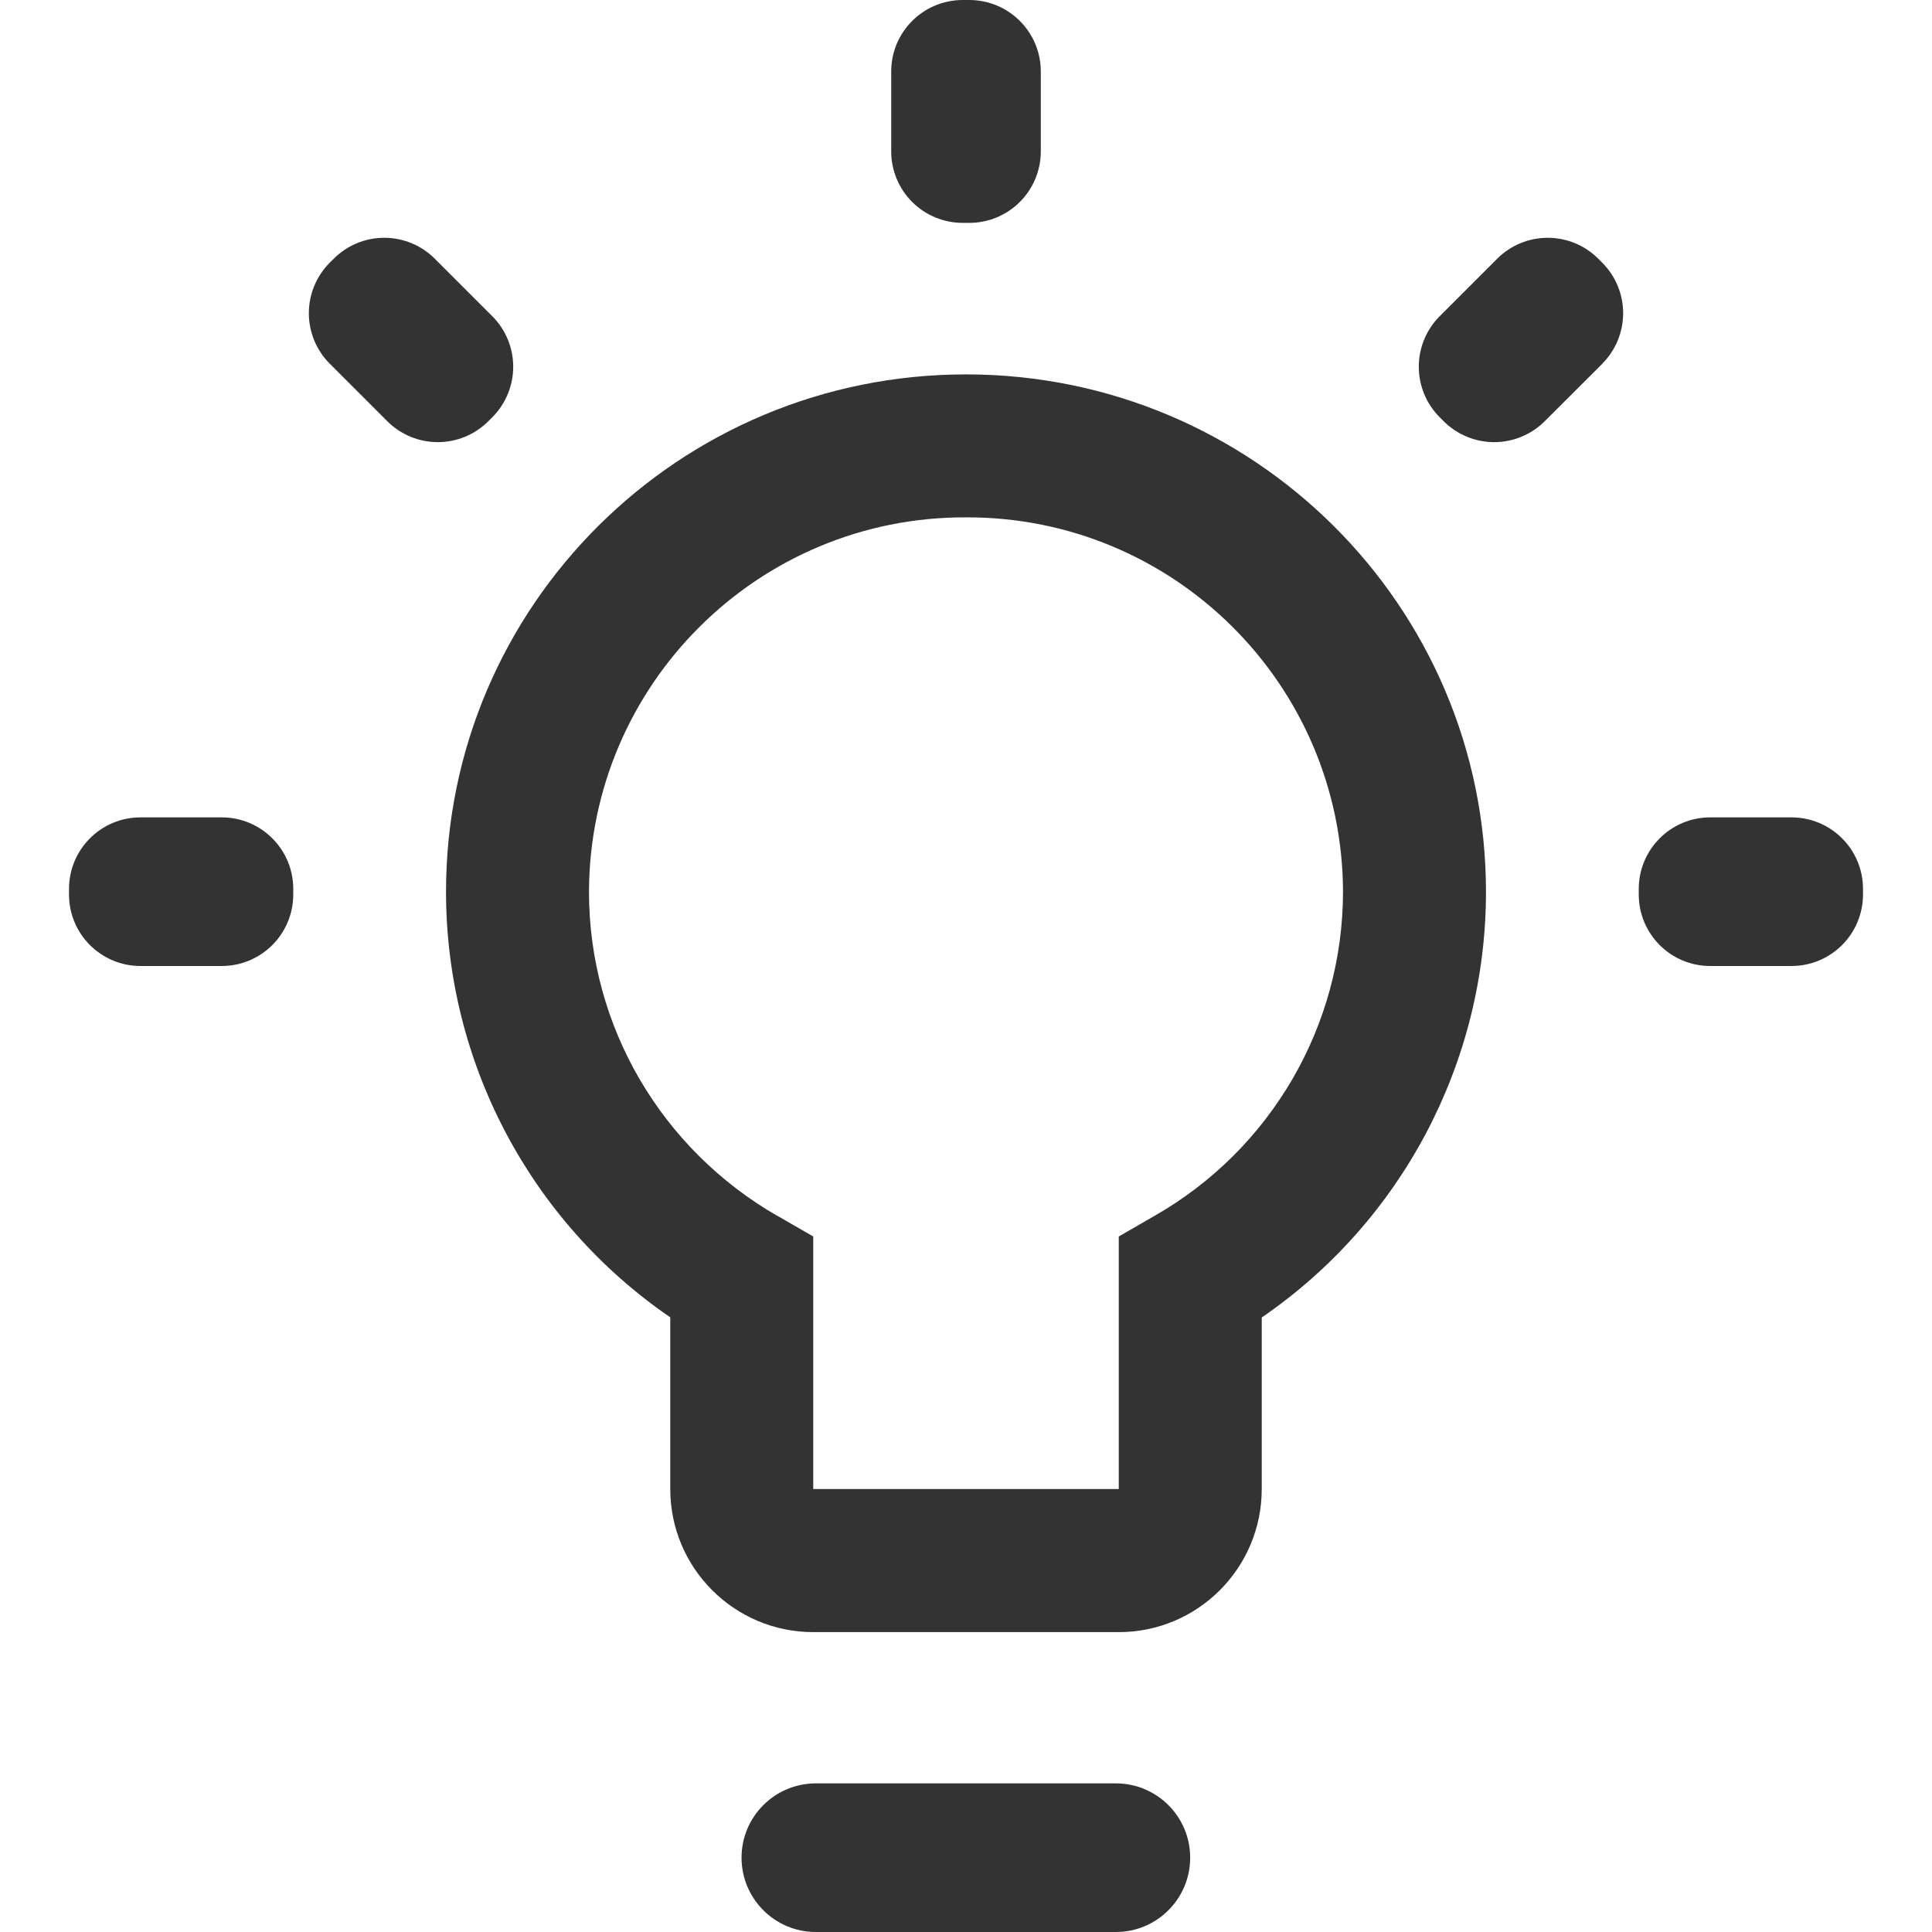
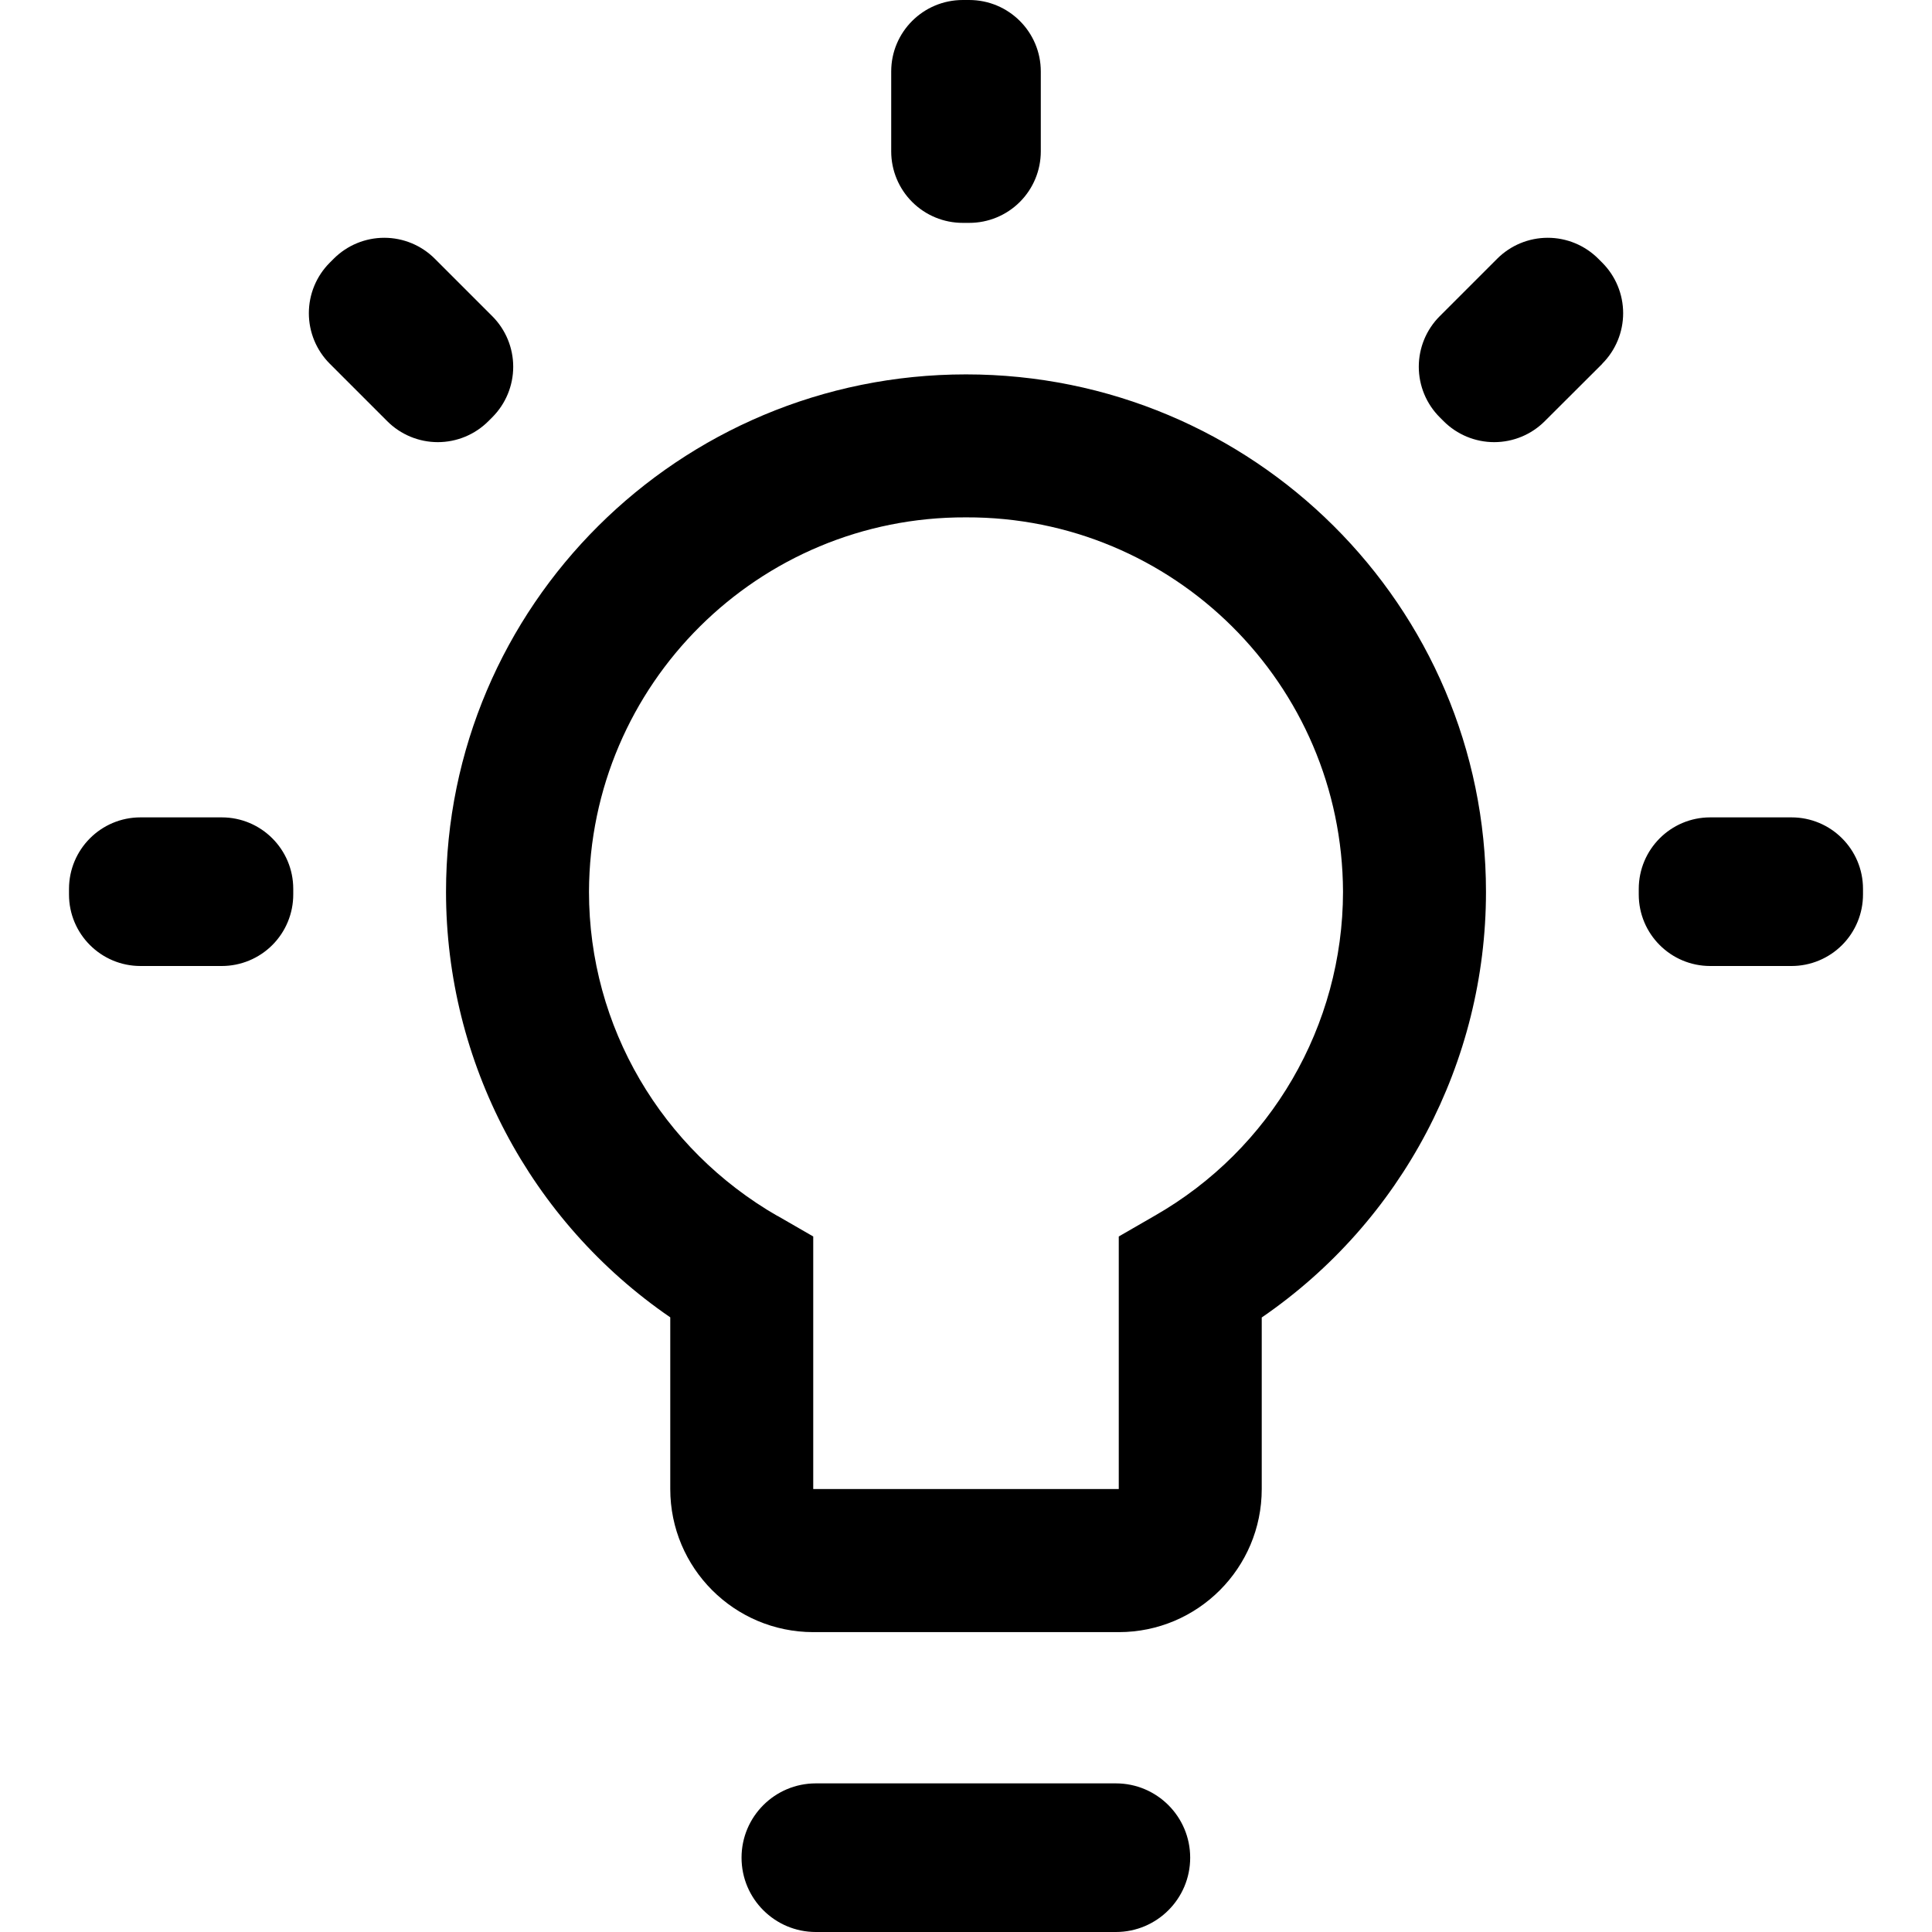
- <svg xmlns="http://www.w3.org/2000/svg" t="1639707753630" class="icon" viewBox="0 0 1024 1024" version="1.1" p-id="18090" width="48" height="48">
+ <svg xmlns="http://www.w3.org/2000/svg" t="1640679614065" class="icon" viewBox="0 0 1024 1024" version="1.1" p-id="2411" width="32" height="32">
  <defs>
    <style type="text/css" />
  </defs>
-   <path d="M412.014 644.389l19.017 10.971v133.851h161.938V655.36l19.017-10.971a197.998 197.998 0 0 0 99.84-171.739A199.095 199.095 0 0 0 512 274.213a199.095 199.095 0 0 0-199.826 198.437c0 71.607 38.546 136.485 99.84 171.813zM236.398 472.722c0-151.552 123.392-274.286 275.602-274.286 152.137 0 275.602 122.734 275.602 274.286a273.554 273.554 0 0 1-118.857 225.573v90.917c0 41.911-33.938 75.849-75.776 75.849H431.031a75.849 75.849 0 0 1-75.776-75.849V698.222a273.554 273.554 0 0 1-118.857-225.573zM510.318 0h3.365c20.992 0 37.961 16.969 37.961 37.888v42.35a37.888 37.888 0 0 1-37.961 37.888h-3.365a37.888 37.888 0 0 1-37.961-37.888V37.888c0-20.919 16.969-37.888 37.961-37.888z m396.142 433.225h43.081c20.919 0 37.888 16.969 37.888 37.888v2.926a37.888 37.888 0 0 1-37.888 37.961h-43.081a37.888 37.888 0 0 1-37.888-37.888v-2.926c0-20.992 16.969-37.961 37.888-37.961z m-832 0h43.081c20.919 0 37.888 16.969 37.888 37.888v2.926A37.888 37.888 0 0 1 117.541 512H74.459A37.888 37.888 0 0 1 36.571 474.112v-2.926c0-20.992 16.969-37.961 37.888-37.961z m156.014-296.082l30.427 30.427a37.888 37.888 0 0 1 0 53.614l-2.048 2.048a37.888 37.888 0 0 1-53.614 0l-30.427-30.427a37.888 37.888 0 0 1 0-53.614l2.048-2.048a37.888 37.888 0 0 1 53.614 0z m618.789 55.662l-30.501 30.427a37.888 37.888 0 0 1-53.614 0l-2.048-2.048a37.888 37.888 0 0 1 0-53.614l30.427-30.427a37.888 37.888 0 0 1 53.614 0l2.048 2.048a37.888 37.888 0 0 1 0 53.614zM432.421 1024a39.351 39.351 0 1 1 0-78.775h159.013a39.351 39.351 0 0 1 0 78.775H432.494z" p-id="18091" fill="#333333" />
+   <path d="M412.014 644.389l19.017 10.971v133.851h161.938V655.36l19.017-10.971a197.998 197.998 0 0 0 99.84-171.739A199.095 199.095 0 0 0 512 274.213a199.095 199.095 0 0 0-199.826 198.437c0 71.607 38.546 136.485 99.84 171.813zM236.398 472.722c0-151.552 123.392-274.286 275.602-274.286 152.137 0 275.602 122.734 275.602 274.286a273.554 273.554 0 0 1-118.857 225.573v90.917c0 41.911-33.938 75.849-75.776 75.849H431.031a75.849 75.849 0 0 1-75.776-75.849V698.222a273.554 273.554 0 0 1-118.857-225.573zM510.318 0h3.365c20.992 0 37.961 16.969 37.961 37.888v42.35a37.888 37.888 0 0 1-37.961 37.888h-3.365a37.888 37.888 0 0 1-37.961-37.888V37.888c0-20.919 16.969-37.888 37.961-37.888z m396.142 433.225h43.081c20.919 0 37.888 16.969 37.888 37.888v2.926a37.888 37.888 0 0 1-37.888 37.961h-43.081a37.888 37.888 0 0 1-37.888-37.888v-2.926c0-20.992 16.969-37.961 37.888-37.961z m-832 0h43.081c20.919 0 37.888 16.969 37.888 37.888v2.926A37.888 37.888 0 0 1 117.541 512H74.459A37.888 37.888 0 0 1 36.571 474.112v-2.926c0-20.992 16.969-37.961 37.888-37.961z m156.014-296.082l30.427 30.427a37.888 37.888 0 0 1 0 53.614l-2.048 2.048a37.888 37.888 0 0 1-53.614 0l-30.427-30.427a37.888 37.888 0 0 1 0-53.614l2.048-2.048a37.888 37.888 0 0 1 53.614 0z m618.789 55.662l-30.501 30.427a37.888 37.888 0 0 1-53.614 0l-2.048-2.048a37.888 37.888 0 0 1 0-53.614l30.427-30.427a37.888 37.888 0 0 1 53.614 0l2.048 2.048a37.888 37.888 0 0 1 0 53.614zM432.421 1024a39.351 39.351 0 1 1 0-78.775h159.013a39.351 39.351 0 0 1 0 78.775H432.494z" p-id="2412" />
</svg>
